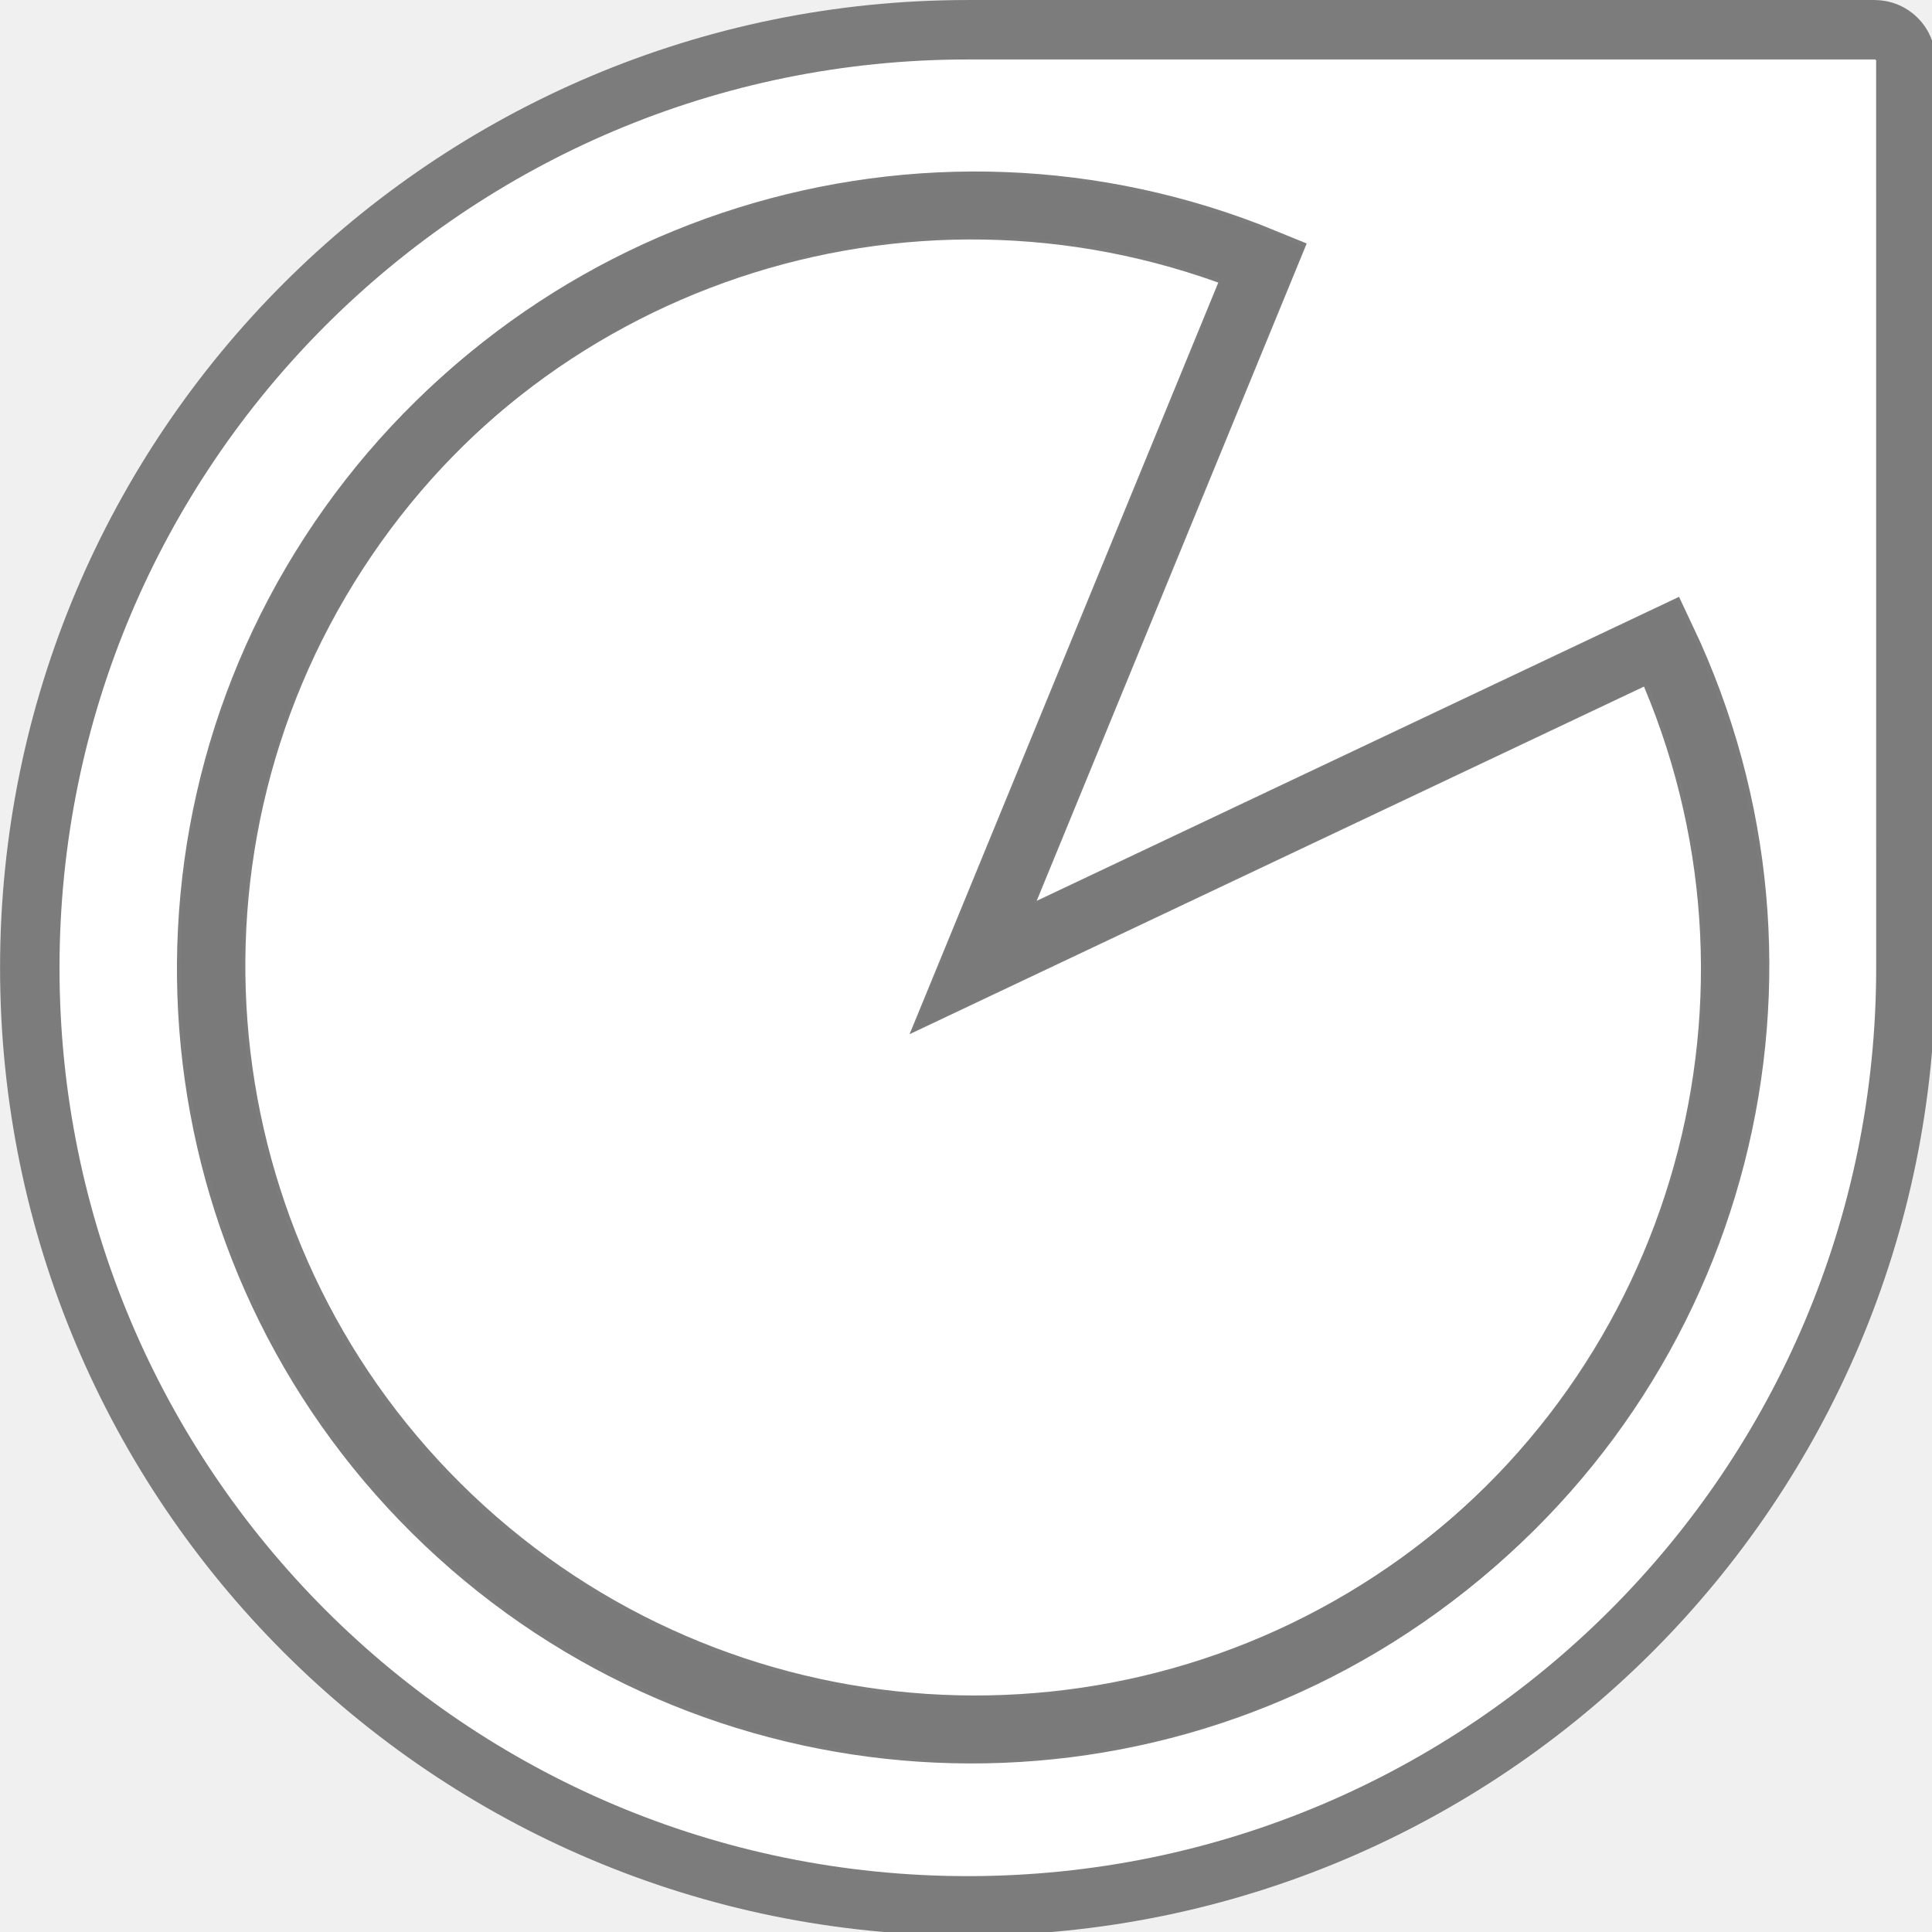
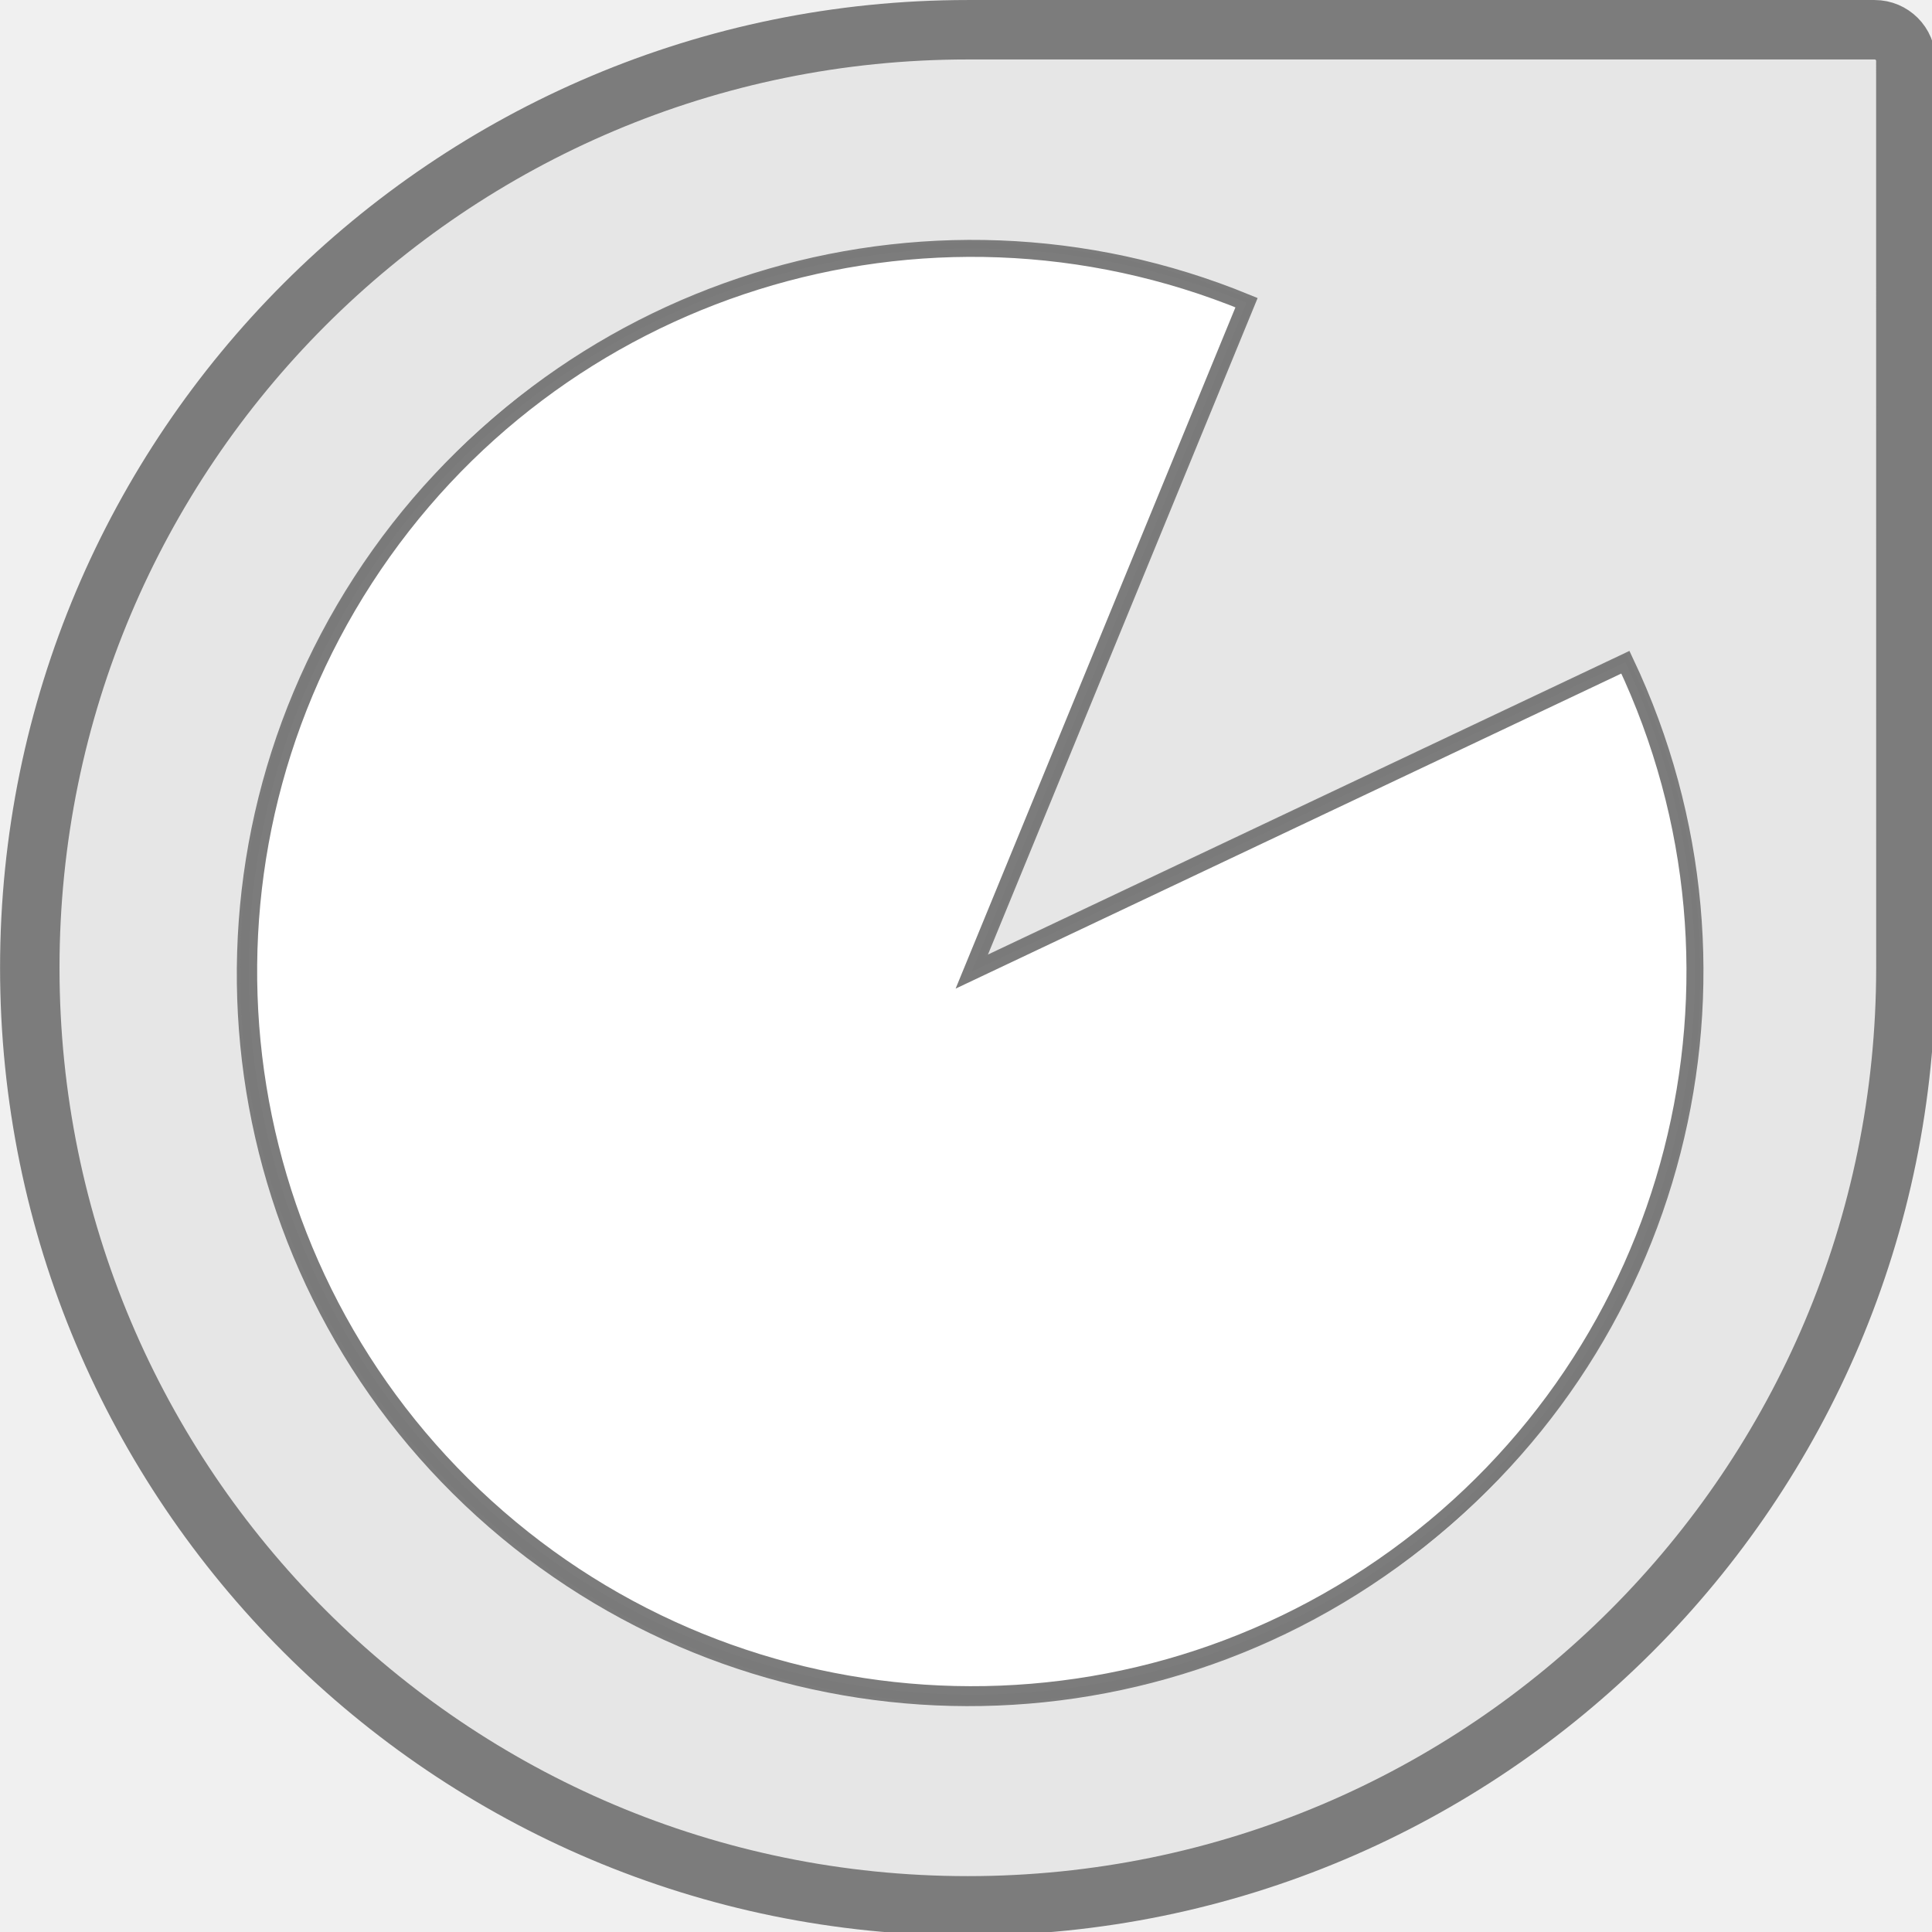
<svg xmlns="http://www.w3.org/2000/svg" version="1.1" x="0px" y="0px" width="86px" height="86px" viewBox="0 0 86 86" enable-background="new 0 0 86 86" xml:space="preserve" id="svg21">
  <defs id="defs25">
    <linearGradient id="linearGradient8025">
      <stop style="stop-color:#c294dd;stop-opacity:1;" offset="0" id="stop8023" />
    </linearGradient>
    <linearGradient id="linearGradient984">
      <stop style="stop-color:#999999;stop-opacity:1;" offset="0" id="stop982" />
    </linearGradient>
    <linearGradient y2="0.717" x2="85.283" y1="85.283" x1="0.717" gradientUnits="userSpaceOnUse" id="SVGID_1_">
      <stop id="stop3" style="stop-color:#3f84ff;stop-opacity:1" offset="0" />
      <stop id="stop5" style="stop-color:#00a6ff;stop-opacity:1" offset="1" />
    </linearGradient>
    <linearGradient y2="11.567" x2="11.555" y1="74.445" x1="74.433" gradientUnits="userSpaceOnUse" id="SVGID_3_" gradientTransform="translate(38.26466,-1.288372)">
      <stop id="stop17" style="stop-color:#ff7777;stop-opacity:1" offset="0.005" />
      <stop id="stop19" style="stop-color:#ff7272;stop-opacity:1" offset="1" />
    </linearGradient>
    <filter id="filter4042" style="color-interpolation-filters:sRGB" x="-0.099" y="-0.103" width="1.361" height="1.376">
      <feFlood id="feFlood4044" flood-opacity="0.5" flood-color="rgb(255,255,255)" result="flood" />
      <feComposite id="feComposite4046" in2="SourceGraphic" in="flood" operator="in" result="composite1" />
      <feGaussianBlur id="feGaussianBlur4048" stdDeviation="1" result="blur" />
      <feOffset id="feOffset4050" dx="4" dy="4" result="offset" />
      <feComposite id="feComposite4052" in2="offset" in="SourceGraphic" operator="over" result="composite2" />
    </filter>
    <filter id="filter4042-3" style="color-interpolation-filters:sRGB" x="-0.117" y="-0.086" width="1.429" height="1.317">
      <feFlood id="feFlood4044-6" flood-opacity="0.5" flood-color="rgb(255,255,255)" result="flood" />
      <feComposite id="feComposite4046-7" in2="SourceGraphic" in="flood" operator="in" result="composite1" />
      <feGaussianBlur id="feGaussianBlur4048-5" stdDeviation="1" result="blur" />
      <feOffset id="feOffset4050-3" dx="4" dy="4" result="offset" />
      <feComposite id="feComposite4052-5" in2="offset" in="SourceGraphic" operator="over" result="composite2" />
    </filter>
    <linearGradient id="linearGradient4289-3">
      <stop id="stop4291" offset="0" style="stop-color:#c00080;stop-opacity:1" />
      <stop id="stop4293" offset="1" style="stop-color:#8030c0;stop-opacity:1" />
    </linearGradient>
    <linearGradient gradientTransform="matrix(0.9778967,0,0,0.9778967,1.033565,1.030828)" y2="0.717" x2="85.283" y1="73.193" x1="12.806" gradientUnits="userSpaceOnUse" id="SVGID_1_-3">
      <stop id="stop423" style="stop-color:#88A820" offset="0" />
      <stop id="stop425" style="stop-color:#C2DB6B" offset="0.995" />
    </linearGradient>
  </defs>
-   <path style="fill:#ffffff;stroke-width:2.646;stroke:#7a7a7a;stroke-opacity:0.984;stroke-dasharray:none;fill-opacity:1" id="path428" d="m 84.838,2.716 c 0,-0.769 -0.623,-1.392 -1.392,-1.392 0,0 -39.743,0 -40.364,0 -23.062,0 -41.756,18.694 -41.756,41.756 0,23.061 18.694,41.756 41.756,41.756 23.062,0 41.756,-18.695 41.756,-41.756 0,-0.622 -0.002,-40.365 -0.002,-40.365 z" />
-   <g id="g2603" transform="matrix(0.8959599,0,0,0.8959599,129.1712,25.97787)" style="fill:none;stroke:#7a7a7a;stroke-width:3.222;stroke-dasharray:none;stroke-opacity:0.984">
-     <path style="fill:none;fill-opacity:1;stroke:#7a7a7a;stroke-width:3.222;stroke-dasharray:none;stroke-opacity:0.984" id="path237-5" d="m -56.966,-23.871 a 37.856,37.856 0 0 1 -31,37.13 37.856,37.856 0 0 1 -42.193,-23.651 37.856,37.856 0 0 1 15.498,-45.819 37.856,37.856 0 0 1 47.887,6.817 l -28.048,25.424 z" transform="rotate(-25.47893)" />
-     <path style="fill:none;fill-opacity:1;stroke:#7a7a7a;stroke-width:3.222;stroke-dasharray:none;stroke-opacity:0.984" id="path237" d="m -56.741,-23.935 a 37.856,37.856 0 0 1 -31,37.13 37.856,37.856 0 0 1 -42.193,-23.651 37.856,37.856 0 0 1 15.498,-45.819 37.856,37.856 0 0 1 47.887,6.817 l -28.048,25.424 z" transform="rotate(-25.47893)" />
+   <path style="fill:#e6e6e6;stroke-width:2.646;stroke:#7a7a7a;stroke-opacity:0.984;stroke-dasharray:none;fill-opacity:1" id="path428" d="m 84.838,2.716 c 0,-0.769 -0.623,-1.392 -1.392,-1.392 0,0 -39.743,0 -40.364,0 -23.062,0 -41.756,18.694 -41.756,41.756 0,23.061 18.694,41.756 41.756,41.756 23.062,0 41.756,-18.695 41.756,-41.756 0,-0.622 -0.002,-40.365 -0.002,-40.365 z" />
+   <g id="g2603" transform="matrix(0.8502955,0,0,0.8502955,124.6615,27.09504)" style="fill:#ffffff;stroke:#7a7a7a;stroke-width:0.889;stroke-dasharray:none;stroke-opacity:0.984;fill-opacity:1">
+     <path style="fill:#ffffff;fill-opacity:1;stroke:#7a7a7a;stroke-width:0.889;stroke-dasharray:none;stroke-opacity:0.984" id="path237-5" d="m -56.966,-23.871 a 37.856,37.856 0 0 1 -31,37.13 37.856,37.856 0 0 1 -42.193,-23.651 37.856,37.856 0 0 1 15.498,-45.819 37.856,37.856 0 0 1 47.887,6.817 l -28.048,25.424 z" transform="rotate(-25.47893)" />
+     <path style="fill:#ffffff;fill-opacity:1;stroke:#7a7a7a;stroke-width:0.889;stroke-dasharray:none;stroke-opacity:0.984" id="path237" d="m -56.741,-23.935 a 37.856,37.856 0 0 1 -31,37.13 37.856,37.856 0 0 1 -42.193,-23.651 37.856,37.856 0 0 1 15.498,-45.819 37.856,37.856 0 0 1 47.887,6.817 l -28.048,25.424 z" transform="rotate(-25.47893)" />
  </g>
</svg>
